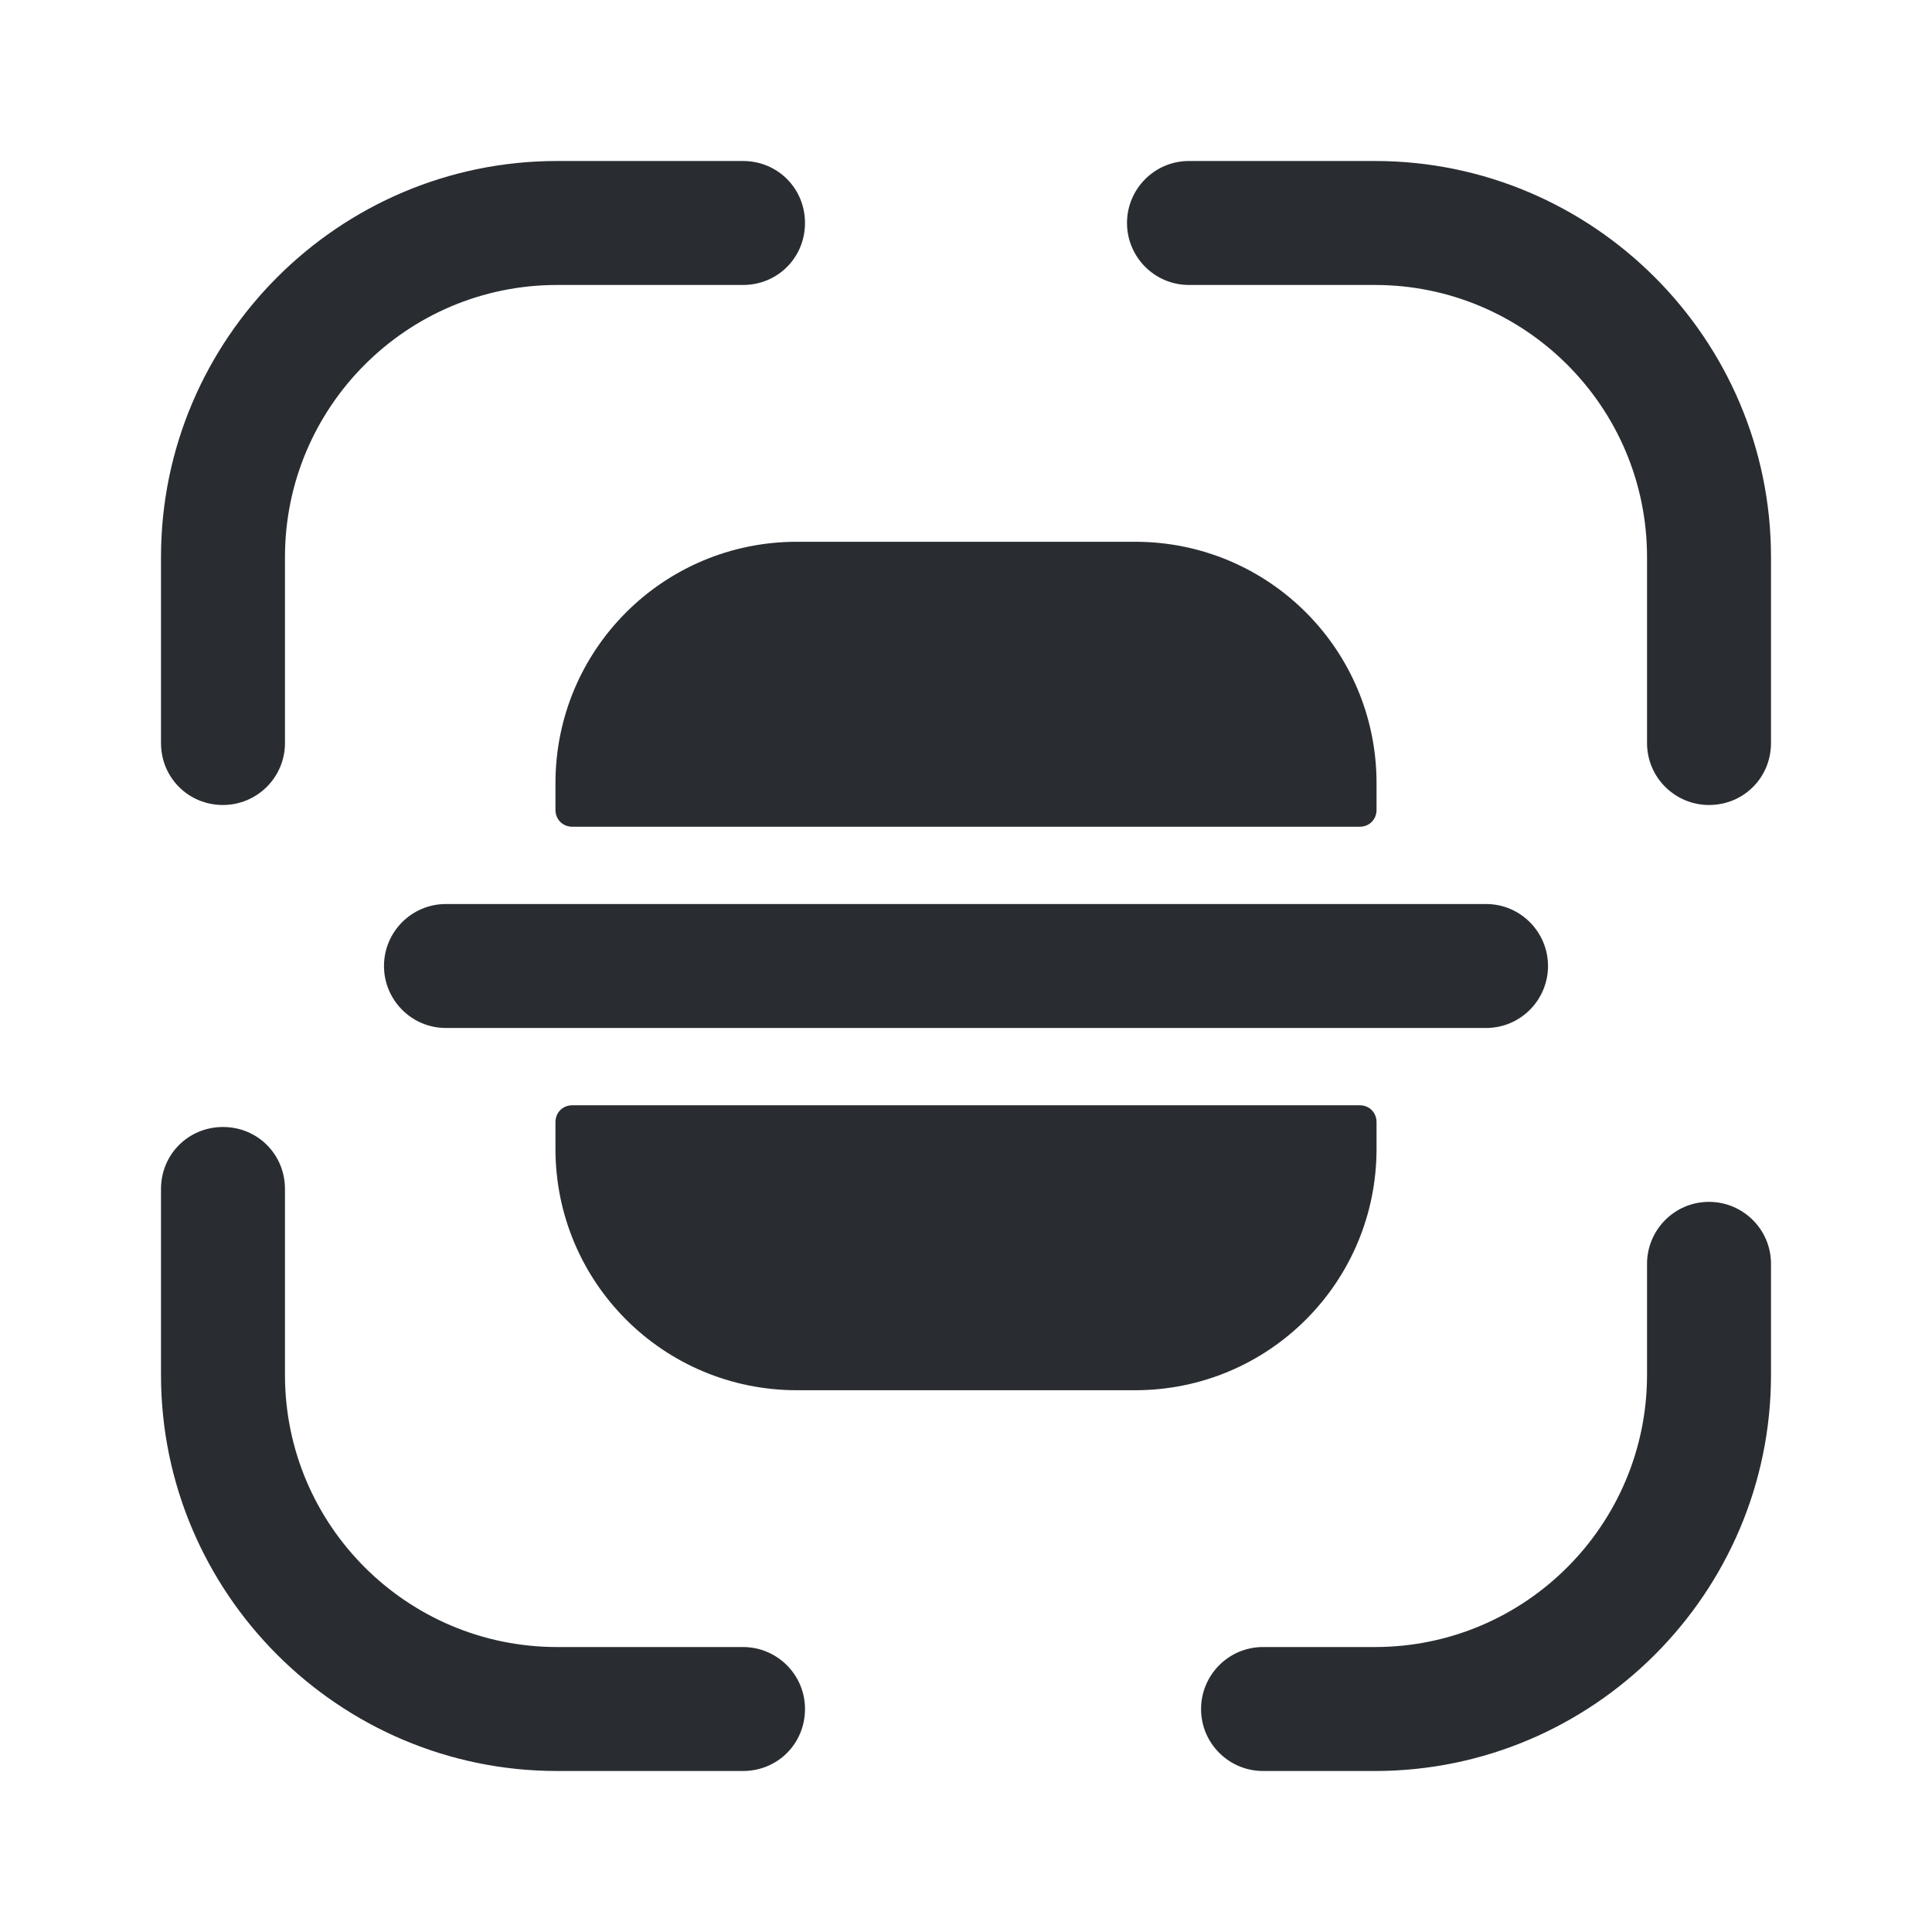
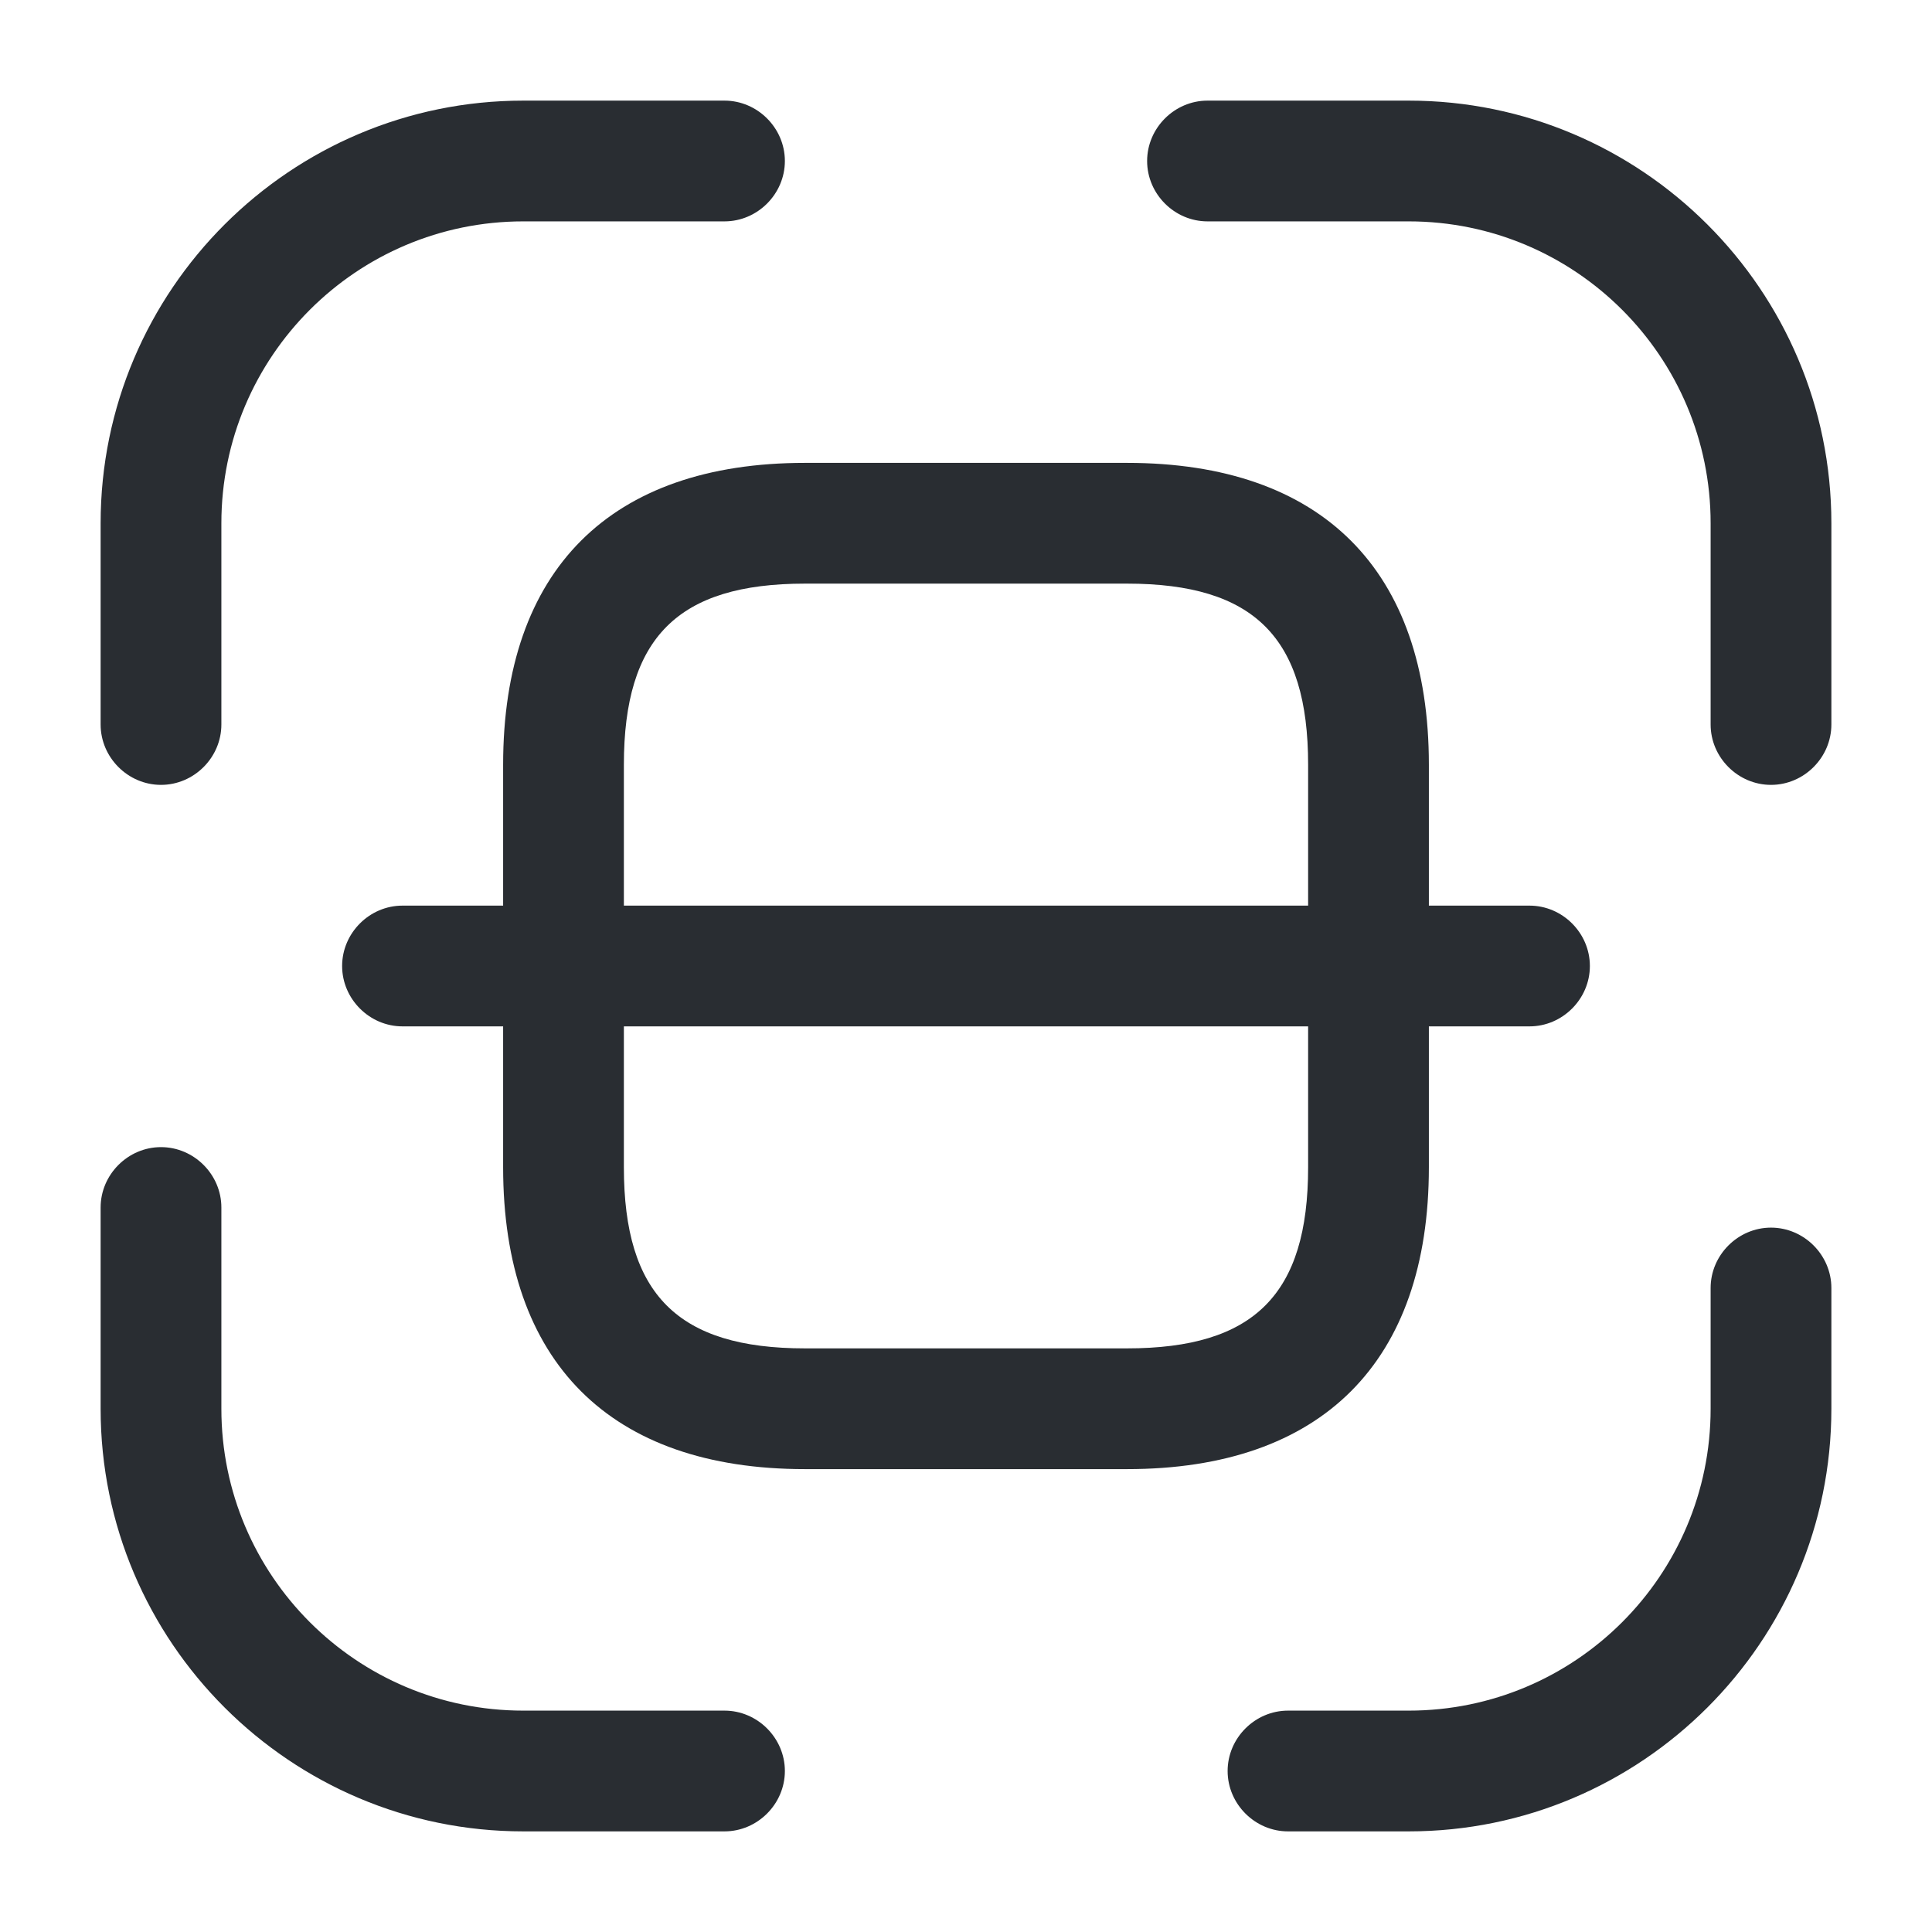
<svg xmlns="http://www.w3.org/2000/svg" width="24" height="24" viewBox="0 0 24 24" fill="none">
-   <path d="M2.77 10C2.34 10 2 9.66 2 9.23V6.92C2 4.21 4.21 2 6.92 2H9.23C9.66 2 10 2.34 10 2.77C10 3.2 9.66 3.54 9.23 3.54H6.92C5.05 3.54 3.54 5.06 3.54 6.92V9.23C3.54 9.66 3.19 10 2.77 10Z" fill="#292D32" />
-   <path d="M21.23 10C20.81 10 20.46 9.66 20.46 9.23V6.92C20.46 5.05 18.94 3.54 17.08 3.54H14.77C14.34 3.54 14 3.19 14 2.77C14 2.35 14.34 2 14.77 2H17.08C19.79 2 22 4.21 22 6.92V9.23C22 9.66 21.66 10 21.23 10Z" fill="#292D32" />
-   <path d="M17.08 22H15.69C15.27 22 14.92 21.66 14.92 21.23C14.92 20.81 15.26 20.46 15.69 20.46H17.08C18.95 20.46 20.46 18.94 20.46 17.08V15.7C20.46 15.28 20.8 14.93 21.23 14.93C21.65 14.93 22 15.27 22 15.7V17.08C22 19.79 19.79 22 17.08 22Z" fill="#292D32" />
-   <path d="M9.23 22H6.92C4.21 22 2 19.79 2 17.08V14.77C2 14.34 2.34 14 2.77 14C3.2 14 3.54 14.34 3.54 14.77V17.08C3.54 18.95 5.06 20.46 6.92 20.46H9.23C9.65 20.46 10 20.8 10 21.23C10 21.66 9.66 22 9.23 22Z" fill="#292D32" />
-   <path d="M18.46 11.23H17.1H6.9H5.54C5.11 11.23 4.77 11.58 4.77 12C4.77 12.42 5.11 12.77 5.54 12.77H6.9H17.1H18.46C18.89 12.77 19.23 12.42 19.23 12C19.23 11.58 18.89 11.23 18.46 11.23Z" fill="#292D32" />
-   <path d="M6.9 13.94V14.27C6.9 15.93 8.24 17.27 9.9 17.27H14.1C15.76 17.27 17.1 15.93 17.1 14.27V13.94C17.1 13.82 17.01 13.73 16.89 13.73H7.11C6.99 13.73 6.9 13.82 6.9 13.94Z" fill="#292D32" />
-   <path d="M6.9 10.06V9.73C6.9 8.07 8.24 6.73 9.9 6.73H14.1C15.76 6.73 17.1 8.07 17.1 9.73V10.06C17.1 10.18 17.01 10.27 16.89 10.27H7.11C6.99 10.27 6.9 10.18 6.9 10.06Z" fill="#292D32" />
+   <path d="M2 9.75C1.59 9.75 1.25 9.41 1.25 9V6.5C1.25 3.6 3.61 1.25 6.5 1.25H9C9.41 1.25 9.75 1.59 9.75 2C9.75 2.41 9.41 2.75 9 2.75H6.5C4.43 2.75 2.75 4.43 2.75 6.5V9C2.75 9.41 2.41 9.75 2 9.75Z" fill="#292D32" />
+   <path d="M22 9.75C21.59 9.75 21.25 9.41 21.25 9V6.5C21.25 4.43 19.57 2.75 17.5 2.75H15C14.59 2.75 14.25 2.41 14.25 2C14.25 1.59 14.59 1.25 15 1.25H17.5C20.39 1.25 22.75 3.6 22.75 6.5V9C22.75 9.41 22.41 9.75 22 9.75Z" fill="#292D32" />
+   <path d="M17.5 22.75H16C15.59 22.75 15.25 22.41 15.25 22C15.25 21.59 15.59 21.25 16 21.25H17.5C19.57 21.25 21.25 19.57 21.25 17.5V16C21.25 15.59 21.59 15.25 22 15.25C22.41 15.25 22.75 15.59 22.75 16V17.5C22.75 20.4 20.39 22.75 17.5 22.75Z" fill="#292D32" />
+   <path d="M9 22.75H6.5C3.61 22.75 1.25 20.4 1.25 17.5V15C1.25 14.59 1.59 14.25 2 14.25C2.41 14.25 2.75 14.59 2.75 15V17.5C2.75 19.57 4.43 21.25 6.5 21.25H9C9.41 21.25 9.75 21.59 9.75 22C9.75 22.41 9.41 22.75 9 22.75Z" fill="#292D32" />
+   <path d="M14 18.25H10C7.58 18.25 6.25 16.92 6.25 14.5V9.5C6.25 7.08 7.58 5.75 10 5.75H14C16.42 5.75 17.75 7.08 17.75 9.5V14.5C17.75 16.92 16.42 18.25 14 18.25ZM10 7.25C8.42 7.25 7.75 7.92 7.75 9.5V14.5C7.75 16.08 8.42 16.75 10 16.75H14C15.58 16.75 16.25 16.08 16.25 14.5V9.5C16.25 7.92 15.58 7.25 14 7.25H10Z" fill="#292D32" />
+   <path d="M19 12.75H5C4.59 12.75 4.25 12.41 4.25 12C4.25 11.59 4.59 11.25 5 11.25H19C19.41 11.25 19.75 11.59 19.75 12C19.75 12.41 19.41 12.75 19 12.75Z" fill="#292D32" />
</svg>
